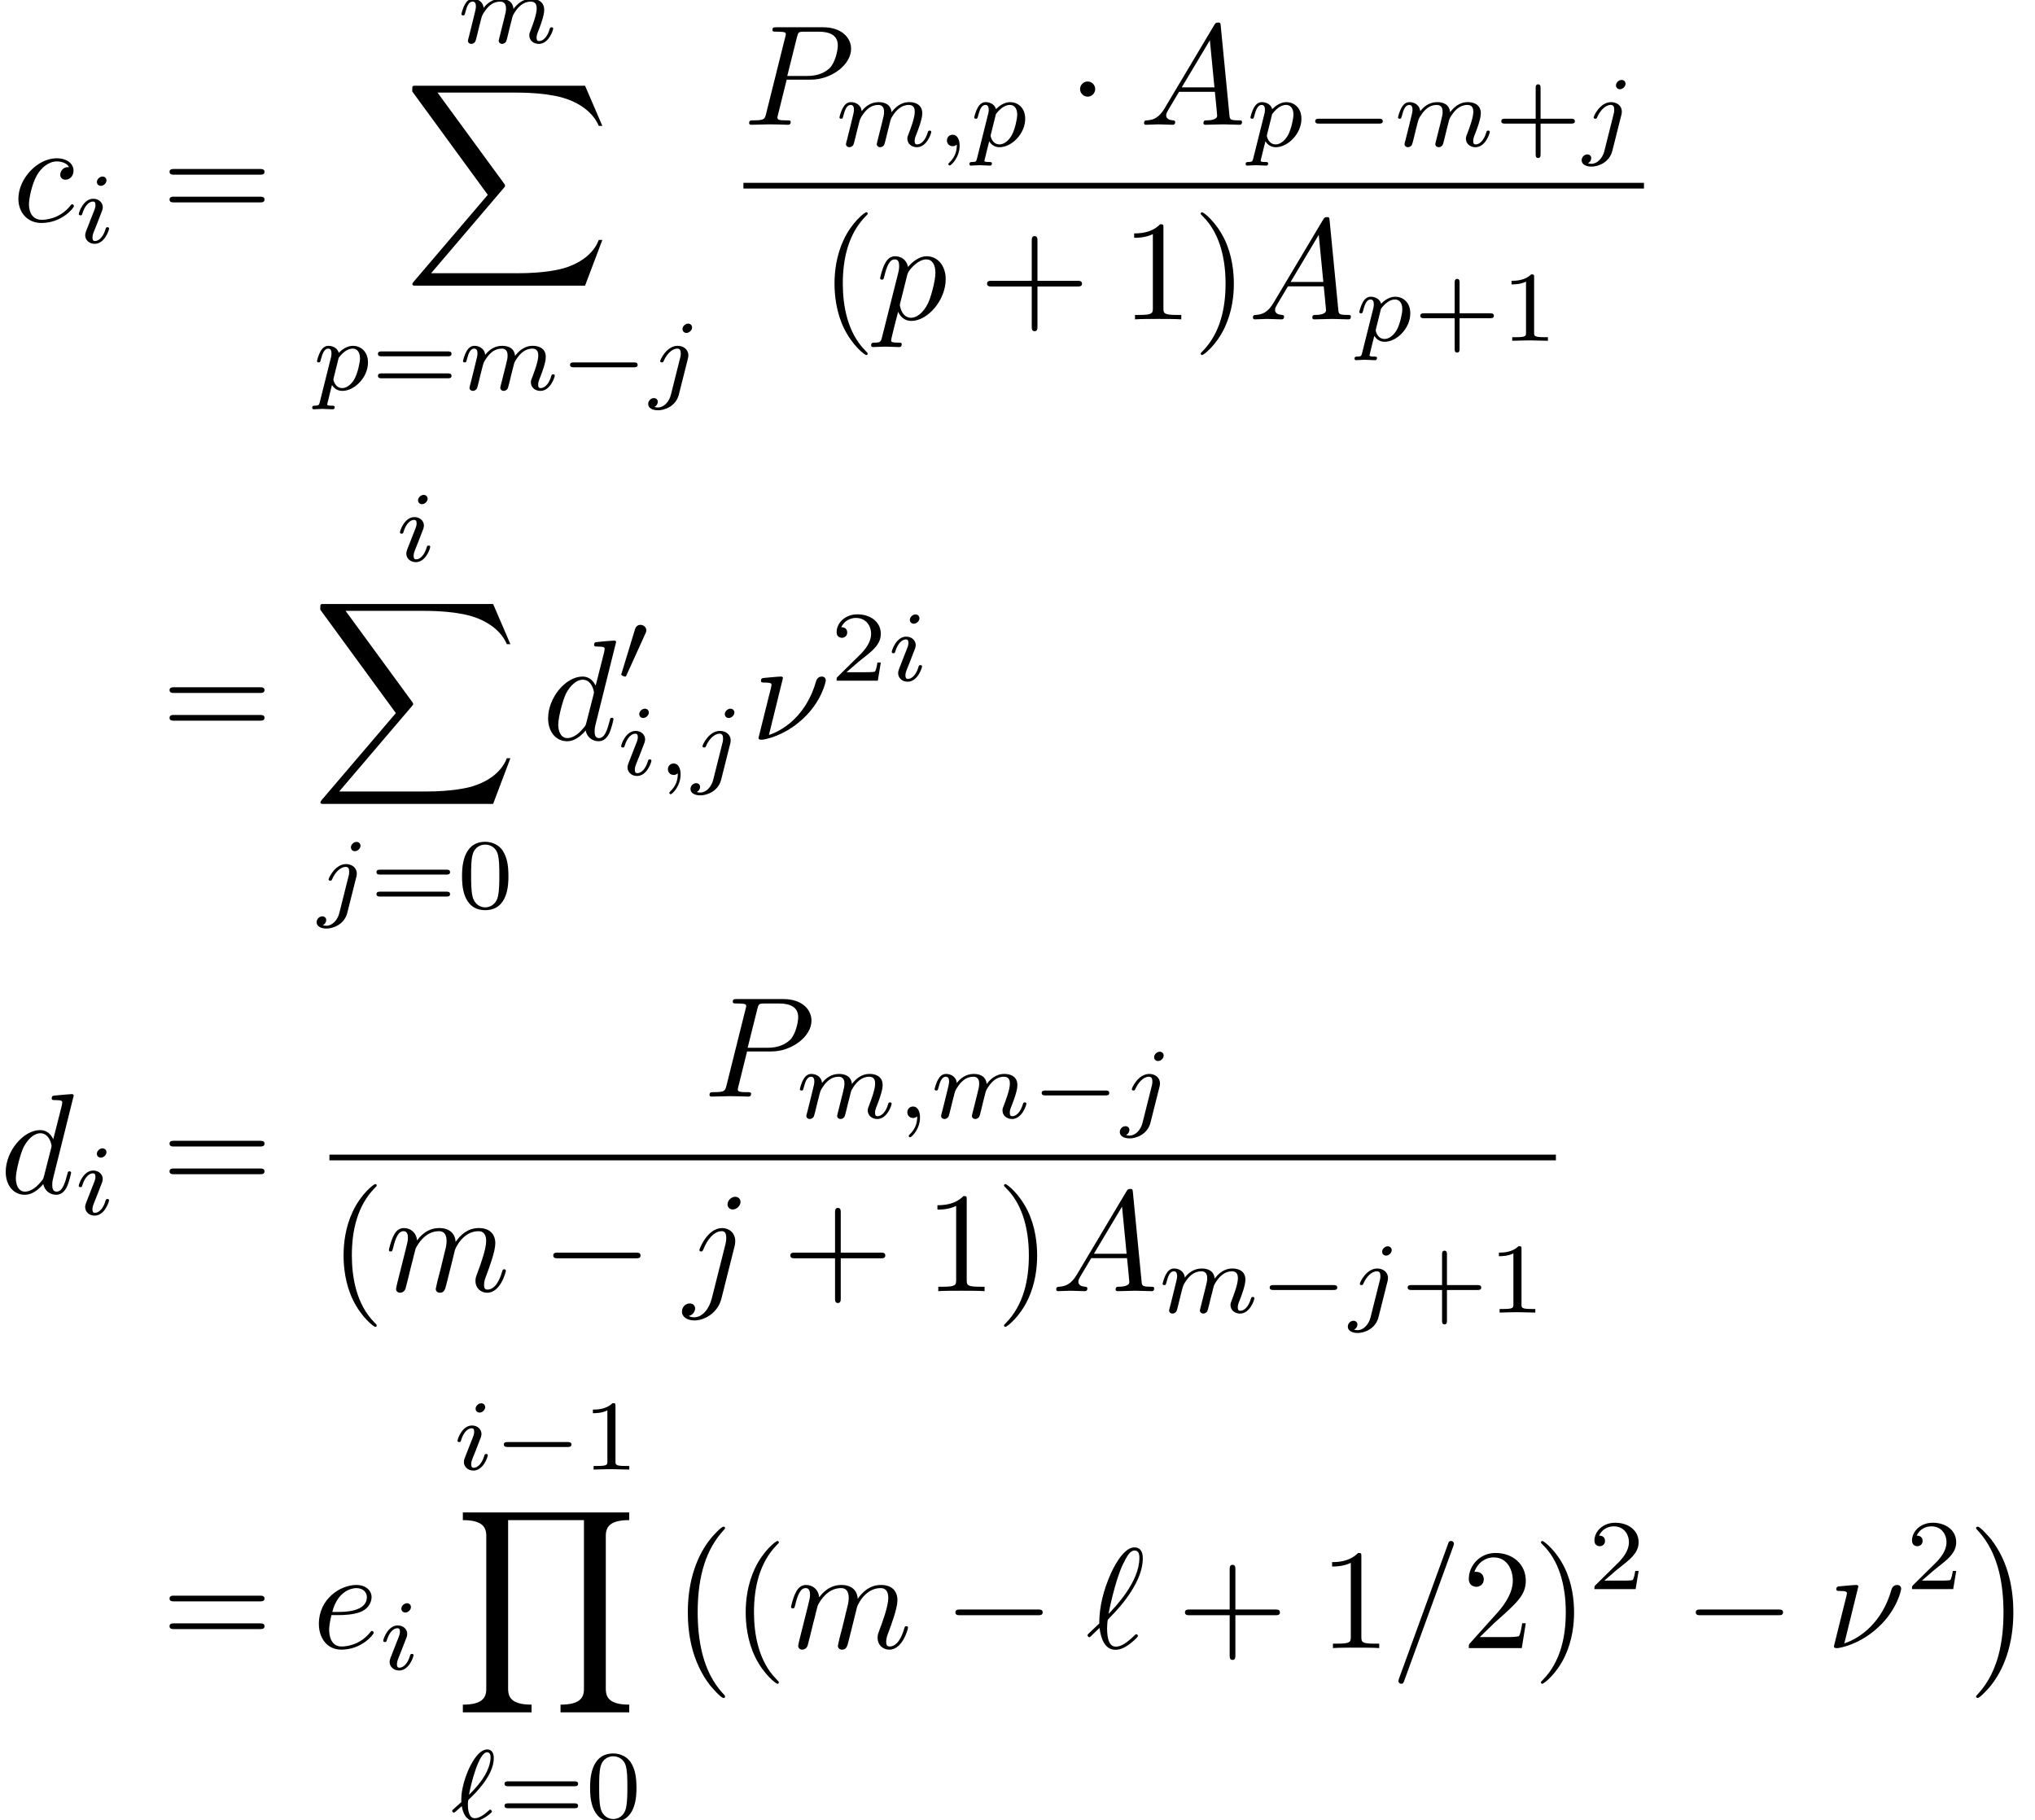
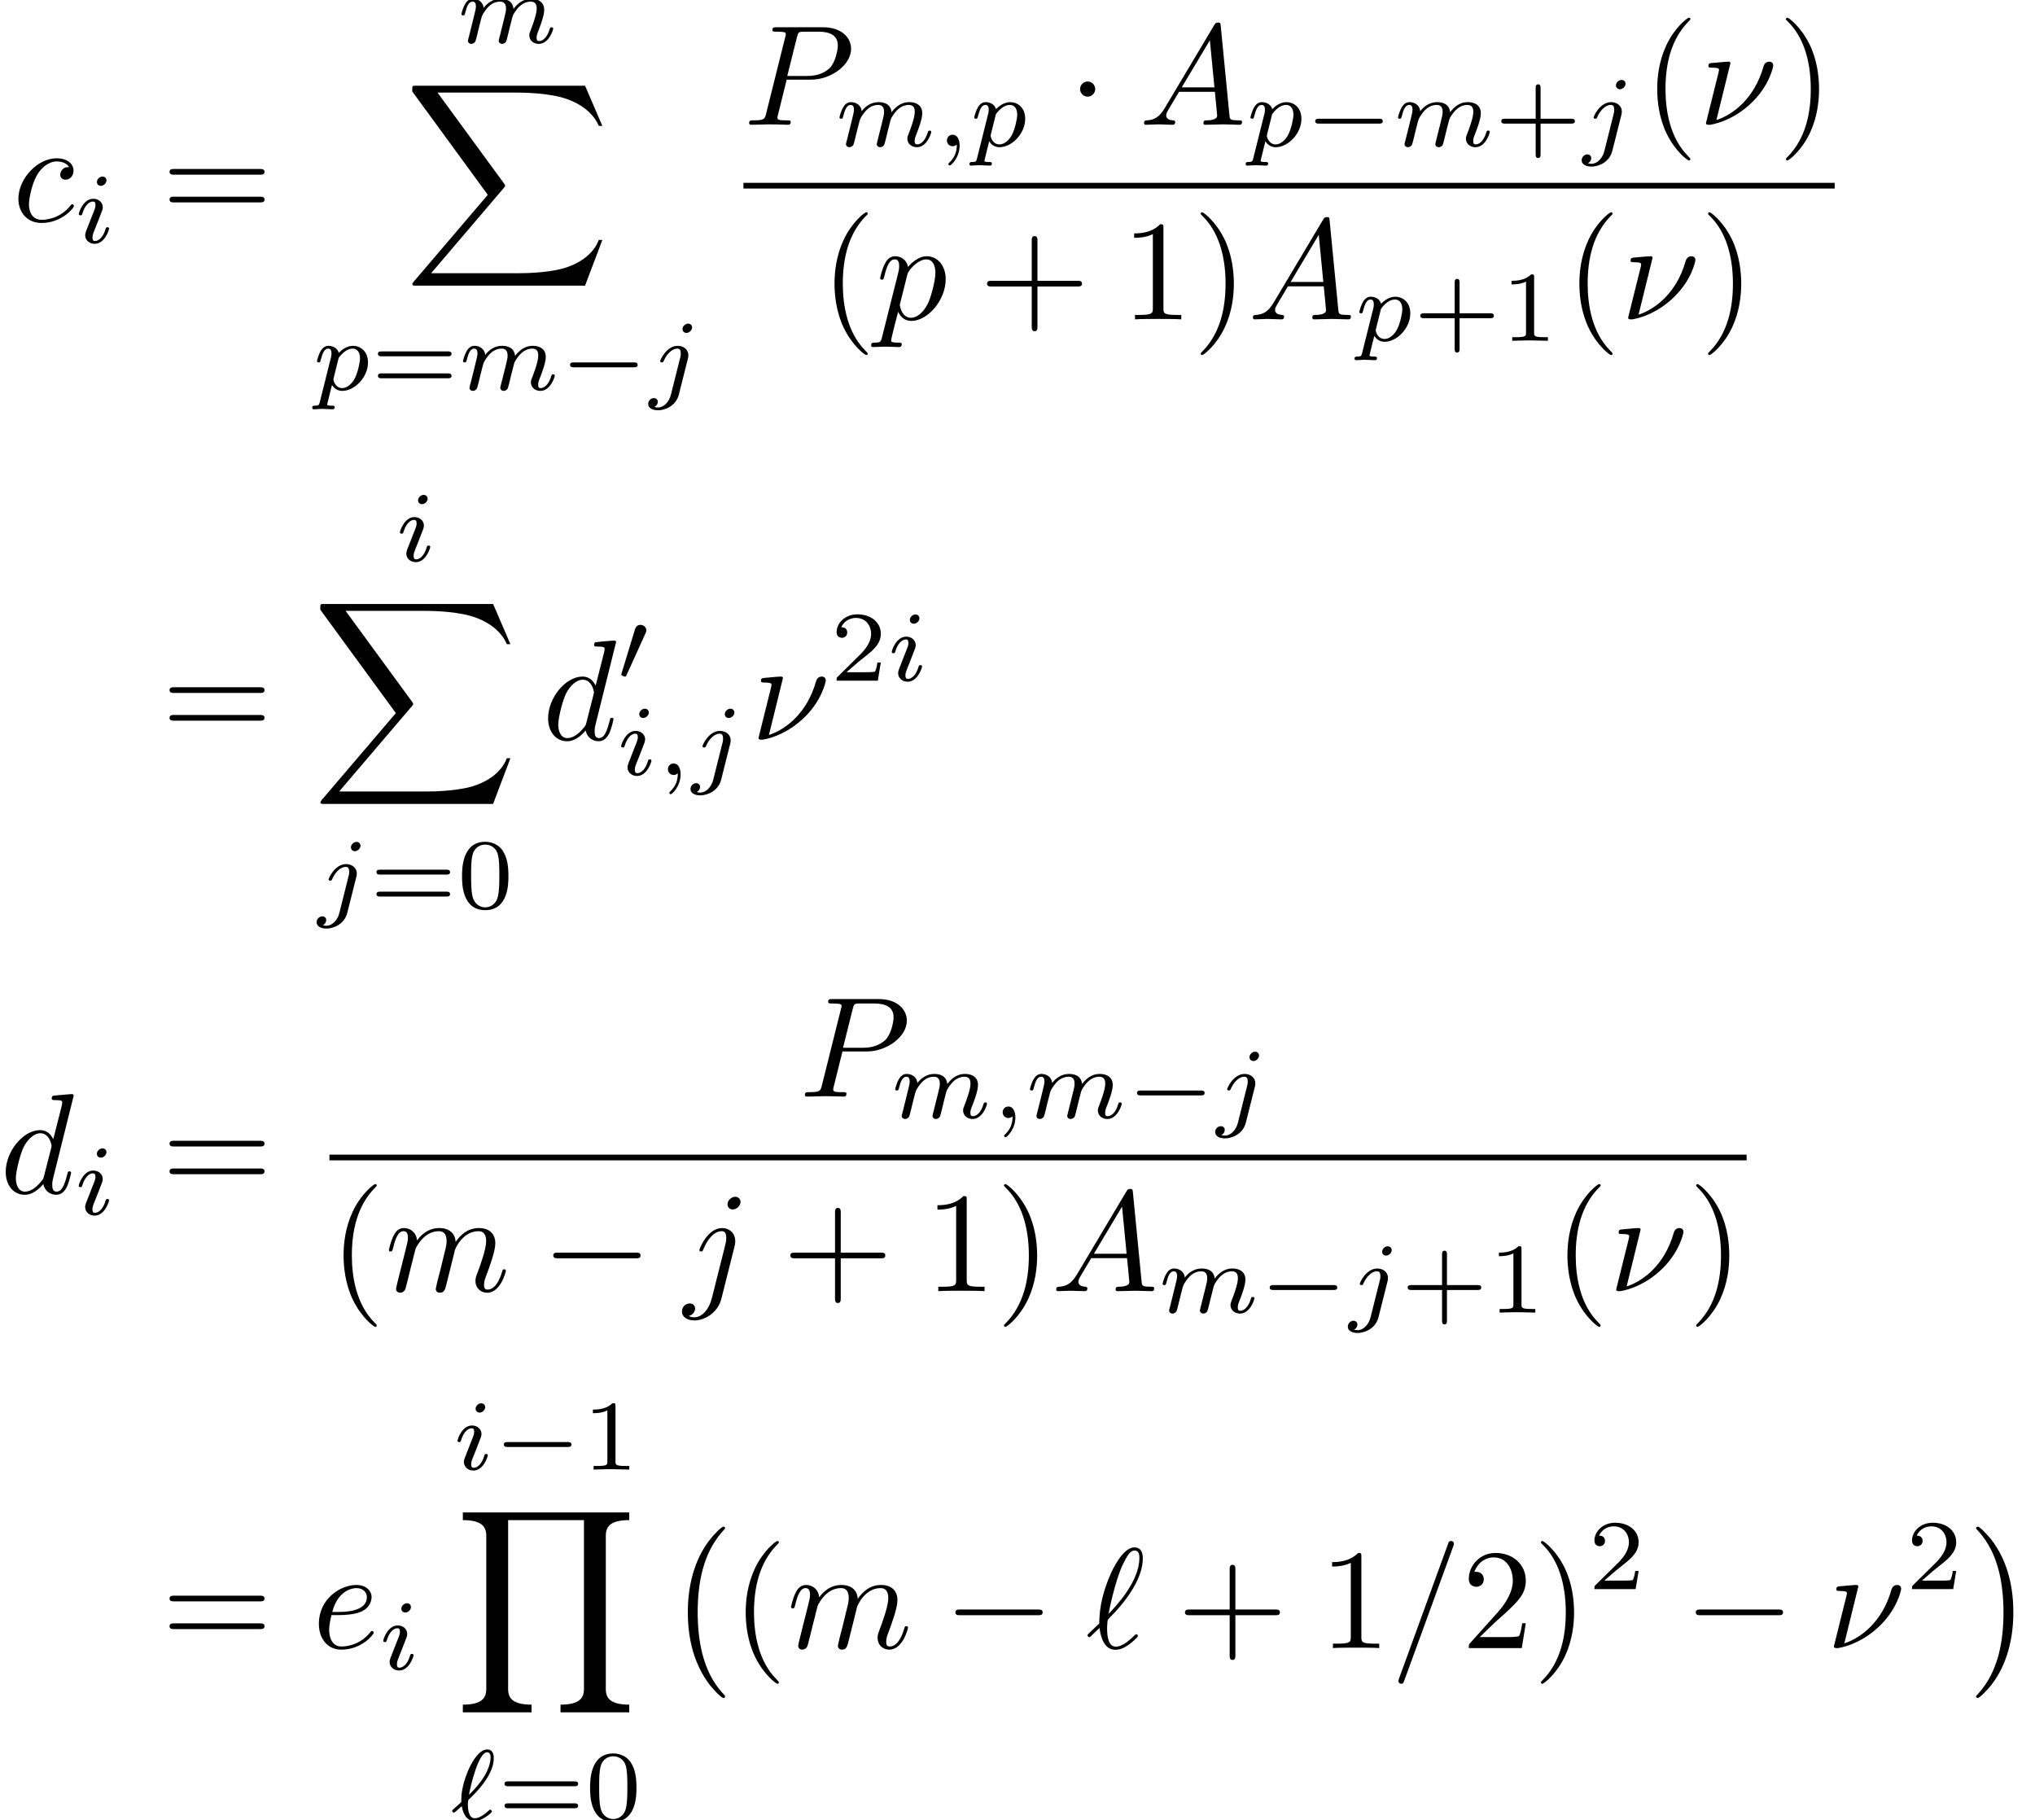
<svg xmlns="http://www.w3.org/2000/svg" xmlns:xlink="http://www.w3.org/1999/xlink" height="126.957pt" version="1.1" viewBox="153.692 56.054 141.959 126.957" width="141.959pt">
  <defs>
    <path d="M6.565 -2.291C6.735 -2.291 6.914 -2.291 6.914 -2.491S6.735 -2.69 6.565 -2.69H1.176C1.006 -2.69 0.827 -2.69 0.827 -2.491S1.006 -2.291 1.176 -2.291H6.565Z" id="g0-0" />
    <path d="M1.913 -2.491C1.913 -2.78 1.674 -3.019 1.385 -3.019S0.857 -2.78 0.857 -2.491S1.096 -1.963 1.385 -1.963S1.913 -2.202 1.913 -2.491Z" id="g0-1" />
    <path d="M1.471 -0.112C1.471 0.272 1.402 0.718 0.928 1.165C0.9 1.193 0.879 1.213 0.879 1.248C0.879 1.297 0.934 1.346 0.976 1.346C1.074 1.346 1.667 0.788 1.667 -0.042C1.667 -0.474 1.499 -0.802 1.179 -0.802C0.948 -0.802 0.781 -0.621 0.781 -0.404C0.781 -0.181 0.941 0 1.186 0C1.353 0 1.465 -0.112 1.471 -0.112Z" id="g3-59" />
    <path d="M0.83 -0.955C0.9 -0.502 1.13 0.084 1.723 0.084C1.946 0.084 2.197 -0.007 2.448 -0.167C2.566 -0.237 2.929 -0.495 2.929 -0.579C2.929 -0.621 2.88 -0.711 2.817 -0.711C2.783 -0.711 2.769 -0.711 2.664 -0.607C2.364 -0.342 2.043 -0.112 1.73 -0.112C1.255 -0.112 1.255 -0.928 1.255 -1.06C1.255 -1.151 1.255 -1.165 1.269 -1.297C1.276 -1.367 1.276 -1.381 1.36 -1.458C1.743 -1.82 3.062 -3.089 3.062 -4.303C3.062 -4.407 3.062 -4.91 2.601 -4.91C2.022 -4.91 1.555 -4.01 1.444 -3.801C1.137 -3.208 0.976 -2.636 0.9 -2.287C0.795 -1.82 0.795 -1.576 0.795 -1.234C0.746 -1.186 0.349 -0.83 0.279 -0.774C0.167 -0.676 0.16 -0.669 0.16 -0.628C0.16 -0.579 0.223 -0.502 0.279 -0.502C0.328 -0.502 0.516 -0.676 0.565 -0.725L0.83 -0.955ZM1.332 -1.75C1.458 -2.462 2.008 -4.714 2.594 -4.714C2.755 -4.714 2.838 -4.603 2.838 -4.352C2.838 -4.268 2.838 -3.647 2.239 -2.79C1.883 -2.287 1.499 -1.911 1.332 -1.75Z" id="g3-96" />
    <path d="M2.26 -4.359C2.26 -4.47 2.176 -4.624 1.981 -4.624C1.792 -4.624 1.59 -4.442 1.59 -4.24C1.59 -4.122 1.681 -3.975 1.869 -3.975C2.071 -3.975 2.26 -4.17 2.26 -4.359ZM0.837 -0.816C0.809 -0.725 0.774 -0.642 0.774 -0.523C0.774 -0.195 1.053 0.07 1.437 0.07C2.134 0.07 2.441 -0.893 2.441 -0.997C2.441 -1.088 2.35 -1.088 2.329 -1.088C2.232 -1.088 2.225 -1.046 2.197 -0.969C2.036 -0.411 1.73 -0.126 1.458 -0.126C1.318 -0.126 1.283 -0.216 1.283 -0.37C1.283 -0.53 1.332 -0.663 1.395 -0.816C1.465 -1.004 1.541 -1.193 1.618 -1.374C1.681 -1.541 1.932 -2.176 1.96 -2.26C1.981 -2.329 2.001 -2.413 2.001 -2.483C2.001 -2.81 1.723 -3.075 1.339 -3.075C0.649 -3.075 0.328 -2.127 0.328 -2.008C0.328 -1.918 0.425 -1.918 0.446 -1.918C0.544 -1.918 0.551 -1.953 0.572 -2.029C0.753 -2.629 1.06 -2.88 1.318 -2.88C1.43 -2.88 1.492 -2.824 1.492 -2.636C1.492 -2.476 1.451 -2.371 1.276 -1.939L0.837 -0.816Z" id="g3-105" />
    <path d="M3.062 -4.359C3.062 -4.477 2.971 -4.624 2.783 -4.624C2.58 -4.624 2.392 -4.428 2.392 -4.24C2.392 -4.129 2.476 -3.975 2.671 -3.975C2.859 -3.975 3.062 -4.156 3.062 -4.359ZM1.583 0.342C1.465 0.823 1.095 1.227 0.683 1.227C0.593 1.227 0.509 1.213 0.432 1.186C0.614 1.102 0.669 0.934 0.669 0.83C0.669 0.663 0.537 0.572 0.398 0.572C0.181 0.572 0 0.76 0 0.983C0 1.248 0.272 1.423 0.69 1.423S1.925 1.172 2.141 0.321L2.769 -2.176C2.79 -2.253 2.803 -2.315 2.803 -2.42C2.803 -2.803 2.476 -3.075 2.057 -3.075C1.283 -3.075 0.837 -2.106 0.837 -2.008C0.837 -1.918 0.934 -1.918 0.955 -1.918C1.039 -1.918 1.046 -1.939 1.095 -2.043C1.269 -2.448 1.632 -2.88 2.036 -2.88C2.211 -2.88 2.273 -2.762 2.273 -2.538C2.273 -2.462 2.26 -2.364 2.253 -2.329L1.583 0.342Z" id="g3-106" />
    <path d="M3.027 -0.565C2.992 -0.425 2.929 -0.188 2.929 -0.153C2.929 0 3.055 0.07 3.166 0.07C3.292 0.07 3.403 -0.021 3.438 -0.084S3.529 -0.37 3.564 -0.516C3.599 -0.649 3.675 -0.969 3.717 -1.144C3.759 -1.297 3.801 -1.451 3.836 -1.611C3.912 -1.911 3.912 -1.925 4.052 -2.141C4.275 -2.483 4.624 -2.88 5.168 -2.88C5.558 -2.88 5.579 -2.559 5.579 -2.392C5.579 -1.974 5.279 -1.2 5.168 -0.907C5.091 -0.711 5.063 -0.649 5.063 -0.53C5.063 -0.16 5.37 0.07 5.726 0.07C6.423 0.07 6.73 -0.893 6.73 -0.997C6.73 -1.088 6.639 -1.088 6.618 -1.088C6.521 -1.088 6.514 -1.046 6.486 -0.969C6.325 -0.411 6.025 -0.126 5.746 -0.126C5.6 -0.126 5.572 -0.223 5.572 -0.37C5.572 -0.53 5.607 -0.621 5.732 -0.934C5.816 -1.151 6.102 -1.89 6.102 -2.28C6.102 -2.392 6.102 -2.685 5.844 -2.887C5.726 -2.978 5.523 -3.075 5.196 -3.075C4.568 -3.075 4.184 -2.664 3.961 -2.371C3.905 -2.964 3.41 -3.075 3.055 -3.075C2.476 -3.075 2.085 -2.72 1.876 -2.441C1.827 -2.922 1.416 -3.075 1.13 -3.075C0.83 -3.075 0.669 -2.859 0.579 -2.699C0.425 -2.441 0.328 -2.043 0.328 -2.008C0.328 -1.918 0.425 -1.918 0.446 -1.918C0.544 -1.918 0.551 -1.939 0.6 -2.127C0.704 -2.538 0.837 -2.88 1.109 -2.88C1.29 -2.88 1.339 -2.727 1.339 -2.538C1.339 -2.406 1.276 -2.148 1.227 -1.96S1.109 -1.485 1.074 -1.332L0.851 -0.439C0.823 -0.349 0.781 -0.174 0.781 -0.153C0.781 0 0.907 0.07 1.018 0.07C1.144 0.07 1.255 -0.021 1.29 -0.084S1.381 -0.37 1.416 -0.516C1.451 -0.649 1.527 -0.969 1.569 -1.144C1.611 -1.297 1.653 -1.451 1.688 -1.611C1.764 -1.897 1.778 -1.953 1.981 -2.239C2.176 -2.518 2.504 -2.88 3.027 -2.88C3.431 -2.88 3.438 -2.525 3.438 -2.392C3.438 -2.218 3.417 -2.127 3.32 -1.736L3.027 -0.565Z" id="g3-109" />
    <path d="M0.523 0.851C0.474 1.046 0.46 1.102 0.181 1.102C0.091 1.102 -0.007 1.102 -0.007 1.248C-0.007 1.325 0.056 1.353 0.091 1.353C0.272 1.353 0.502 1.325 0.69 1.325C0.928 1.325 1.193 1.353 1.423 1.353C1.485 1.353 1.562 1.332 1.562 1.2C1.562 1.102 1.465 1.102 1.381 1.102C1.227 1.102 1.039 1.102 1.039 1.018C1.039 0.983 1.088 0.802 1.116 0.697C1.2 0.328 1.297 -0.049 1.374 -0.342C1.458 -0.202 1.674 0.07 2.092 0.07C2.943 0.07 3.884 -0.872 3.884 -1.911C3.884 -2.727 3.32 -3.075 2.838 -3.075C2.406 -3.075 2.036 -2.783 1.848 -2.587C1.73 -2.985 1.339 -3.075 1.13 -3.075C0.858 -3.075 0.69 -2.894 0.579 -2.706C0.439 -2.469 0.328 -2.05 0.328 -2.008C0.328 -1.918 0.425 -1.918 0.446 -1.918C0.544 -1.918 0.551 -1.939 0.6 -2.127C0.704 -2.532 0.837 -2.88 1.109 -2.88C1.29 -2.88 1.339 -2.727 1.339 -2.538C1.339 -2.462 1.325 -2.371 1.318 -2.329L0.523 0.851ZM1.841 -2.239C2.246 -2.776 2.594 -2.88 2.817 -2.88C3.089 -2.88 3.327 -2.678 3.327 -2.204C3.327 -1.918 3.173 -1.206 2.964 -0.802C2.79 -0.46 2.448 -0.126 2.092 -0.126C1.597 -0.126 1.471 -0.663 1.471 -0.732C1.471 -0.76 1.485 -0.809 1.492 -0.837L1.841 -2.239Z" id="g3-112" />
    <path d="M3.229 -1.576H5.363C5.454 -1.576 5.621 -1.576 5.621 -1.743C5.621 -1.918 5.461 -1.918 5.363 -1.918H3.229V-4.059C3.229 -4.149 3.229 -4.317 3.062 -4.317C2.887 -4.317 2.887 -4.156 2.887 -4.059V-1.918H0.746C0.656 -1.918 0.488 -1.918 0.488 -1.75C0.488 -1.576 0.649 -1.576 0.746 -1.576H2.887V0.565C2.887 0.656 2.887 0.823 3.055 0.823C3.229 0.823 3.229 0.663 3.229 0.565V-1.576Z" id="g5-43" />
    <path d="M3.599 -2.225C3.599 -2.992 3.508 -3.543 3.187 -4.031C2.971 -4.352 2.538 -4.631 1.981 -4.631C0.363 -4.631 0.363 -2.727 0.363 -2.225S0.363 0.139 1.981 0.139S3.599 -1.723 3.599 -2.225ZM1.981 -0.056C1.66 -0.056 1.234 -0.244 1.095 -0.816C0.997 -1.227 0.997 -1.799 0.997 -2.315C0.997 -2.824 0.997 -3.354 1.102 -3.738C1.248 -4.289 1.695 -4.435 1.981 -4.435C2.357 -4.435 2.72 -4.205 2.845 -3.801C2.957 -3.424 2.964 -2.922 2.964 -2.315C2.964 -1.799 2.964 -1.283 2.873 -0.844C2.734 -0.209 2.26 -0.056 1.981 -0.056Z" id="g5-48" />
    <path d="M2.336 -4.435C2.336 -4.624 2.322 -4.631 2.127 -4.631C1.681 -4.191 1.046 -4.184 0.76 -4.184V-3.933C0.928 -3.933 1.388 -3.933 1.771 -4.129V-0.572C1.771 -0.342 1.771 -0.251 1.074 -0.251H0.809V0C0.934 -0.007 1.792 -0.028 2.05 -0.028C2.267 -0.028 3.145 -0.007 3.299 0V-0.251H3.034C2.336 -0.251 2.336 -0.342 2.336 -0.572V-4.435Z" id="g5-49" />
    <path d="M3.522 -1.269H3.285C3.264 -1.116 3.194 -0.704 3.103 -0.635C3.048 -0.593 2.511 -0.593 2.413 -0.593H1.13C1.862 -1.241 2.106 -1.437 2.525 -1.764C3.041 -2.176 3.522 -2.608 3.522 -3.271C3.522 -4.115 2.783 -4.631 1.89 -4.631C1.025 -4.631 0.439 -4.024 0.439 -3.382C0.439 -3.027 0.739 -2.992 0.809 -2.992C0.976 -2.992 1.179 -3.11 1.179 -3.361C1.179 -3.487 1.13 -3.731 0.767 -3.731C0.983 -4.226 1.458 -4.38 1.785 -4.38C2.483 -4.38 2.845 -3.836 2.845 -3.271C2.845 -2.664 2.413 -2.183 2.19 -1.932L0.509 -0.272C0.439 -0.209 0.439 -0.195 0.439 0H3.313L3.522 -1.269Z" id="g5-50" />
    <path d="M5.356 -2.343C5.461 -2.343 5.621 -2.343 5.621 -2.518C5.621 -2.685 5.454 -2.685 5.363 -2.685H0.746C0.656 -2.685 0.488 -2.685 0.488 -2.518C0.488 -2.343 0.649 -2.343 0.753 -2.343H5.356ZM5.363 -0.809C5.454 -0.809 5.621 -0.809 5.621 -0.976C5.621 -1.151 5.461 -1.151 5.356 -1.151H0.753C0.649 -1.151 0.488 -1.151 0.488 -0.976C0.488 -0.809 0.656 -0.809 0.746 -0.809H5.363Z" id="g5-61" />
    <path d="M3.298 2.391C3.298 2.361 3.298 2.341 3.128 2.172C1.883 0.917 1.564 -0.966 1.564 -2.491C1.564 -4.224 1.943 -5.958 3.168 -7.203C3.298 -7.323 3.298 -7.342 3.298 -7.372C3.298 -7.442 3.258 -7.472 3.198 -7.472C3.098 -7.472 2.202 -6.795 1.614 -5.529C1.106 -4.433 0.986 -3.328 0.986 -2.491C0.986 -1.714 1.096 -0.508 1.644 0.618C2.242 1.843 3.098 2.491 3.198 2.491C3.258 2.491 3.298 2.461 3.298 2.391Z" id="g4-40" />
    <path d="M2.879 -2.491C2.879 -3.268 2.77 -4.473 2.222 -5.599C1.624 -6.824 0.767 -7.472 0.667 -7.472C0.608 -7.472 0.568 -7.432 0.568 -7.372C0.568 -7.342 0.568 -7.323 0.757 -7.143C1.734 -6.157 2.301 -4.573 2.301 -2.491C2.301 -0.787 1.933 0.966 0.697 2.222C0.568 2.341 0.568 2.361 0.568 2.391C0.568 2.451 0.608 2.491 0.667 2.491C0.767 2.491 1.664 1.813 2.252 0.548C2.76 -0.548 2.879 -1.654 2.879 -2.491Z" id="g4-41" />
    <path d="M4.075 -2.291H6.854C6.994 -2.291 7.183 -2.291 7.183 -2.491S6.994 -2.69 6.854 -2.69H4.075V-5.479C4.075 -5.619 4.075 -5.808 3.875 -5.808S3.676 -5.619 3.676 -5.479V-2.69H0.887C0.747 -2.69 0.558 -2.69 0.558 -2.491S0.747 -2.291 0.887 -2.291H3.676V0.498C3.676 0.638 3.676 0.827 3.875 0.827S4.075 0.638 4.075 0.498V-2.291Z" id="g4-43" />
    <path d="M2.929 -6.376C2.929 -6.615 2.929 -6.635 2.7 -6.635C2.082 -5.998 1.205 -5.998 0.887 -5.998V-5.689C1.086 -5.689 1.674 -5.689 2.192 -5.948V-0.787C2.192 -0.428 2.162 -0.309 1.265 -0.309H0.946V0C1.295 -0.03 2.162 -0.03 2.56 -0.03S3.826 -0.03 4.174 0V-0.309H3.856C2.959 -0.309 2.929 -0.418 2.929 -0.787V-6.376Z" id="g4-49" />
    <path d="M1.265 -0.767L2.321 -1.793C3.875 -3.168 4.473 -3.706 4.473 -4.702C4.473 -5.838 3.577 -6.635 2.361 -6.635C1.235 -6.635 0.498 -5.719 0.498 -4.832C0.498 -4.274 0.996 -4.274 1.026 -4.274C1.196 -4.274 1.544 -4.394 1.544 -4.802C1.544 -5.061 1.365 -5.32 1.016 -5.32C0.936 -5.32 0.917 -5.32 0.887 -5.31C1.116 -5.958 1.654 -6.326 2.232 -6.326C3.138 -6.326 3.567 -5.519 3.567 -4.702C3.567 -3.905 3.068 -3.118 2.521 -2.501L0.608 -0.369C0.498 -0.259 0.498 -0.239 0.498 0H4.194L4.473 -1.734H4.224C4.174 -1.435 4.105 -0.996 4.005 -0.847C3.935 -0.767 3.278 -0.767 3.059 -0.767H1.265Z" id="g4-50" />
    <path d="M6.844 -3.258C6.994 -3.258 7.183 -3.258 7.183 -3.457S6.994 -3.656 6.854 -3.656H0.887C0.747 -3.656 0.558 -3.656 0.558 -3.457S0.747 -3.258 0.897 -3.258H6.844ZM6.854 -1.325C6.994 -1.325 7.183 -1.325 7.183 -1.524S6.994 -1.724 6.844 -1.724H0.897C0.747 -1.724 0.558 -1.724 0.558 -1.524S0.747 -1.325 0.887 -1.325H6.854Z" id="g4-61" />
    <path d="M5.189 -1.576C5.3 -1.576 5.468 -1.576 5.468 -1.743C5.468 -1.918 5.307 -1.918 5.189 -1.918H1.032C0.921 -1.918 0.753 -1.918 0.753 -1.75C0.753 -1.576 0.914 -1.576 1.032 -1.576H5.189Z" id="g1-0" />
    <path d="M2.022 -3.292C2.078 -3.41 2.085 -3.466 2.085 -3.515C2.085 -3.731 1.89 -3.898 1.674 -3.898C1.409 -3.898 1.325 -3.682 1.29 -3.571L0.37 -0.551C0.363 -0.537 0.335 -0.446 0.335 -0.439C0.335 -0.356 0.551 -0.286 0.607 -0.286C0.656 -0.286 0.663 -0.3 0.711 -0.404L2.022 -3.292Z" id="g1-48" />
    <path d="M2.232 -4.294C2.232 -4.304 2.232 -4.403 2.102 -4.403C1.873 -4.403 1.146 -4.324 0.887 -4.304C0.807 -4.294 0.697 -4.284 0.697 -4.105C0.697 -3.985 0.787 -3.985 0.936 -3.985C1.415 -3.985 1.435 -3.915 1.435 -3.816C1.435 -3.746 1.315 -3.278 1.245 -3.009L0.638 -0.568C0.598 -0.418 0.528 -0.139 0.528 -0.12C0.528 -0.01 0.628 0 0.687 0H0.827C1.524 -0.12 2.61 -0.508 3.636 -1.465C4.951 -2.69 5.22 -4.045 5.22 -4.135C5.22 -4.304 5.101 -4.403 4.932 -4.403C4.852 -4.403 4.623 -4.364 4.543 -4.075C3.905 -1.813 2.391 -0.697 1.255 -0.329L2.232 -4.294Z" id="g2-23" />
    <path d="M4.374 -7.093C4.423 -7.223 4.423 -7.263 4.423 -7.273C4.423 -7.382 4.334 -7.472 4.224 -7.472C4.154 -7.472 4.085 -7.442 4.055 -7.382L0.598 2.112C0.548 2.242 0.548 2.281 0.548 2.291C0.548 2.401 0.638 2.491 0.747 2.491C0.877 2.491 0.907 2.421 0.966 2.252L4.374 -7.093Z" id="g2-61" />
    <path d="M1.783 -1.146C1.385 -0.478 0.996 -0.339 0.558 -0.309C0.438 -0.299 0.349 -0.299 0.349 -0.11C0.349 -0.05 0.399 0 0.478 0C0.747 0 1.056 -0.03 1.335 -0.03C1.664 -0.03 2.012 0 2.331 0C2.391 0 2.521 0 2.521 -0.189C2.521 -0.299 2.431 -0.309 2.361 -0.309C2.132 -0.329 1.893 -0.408 1.893 -0.658C1.893 -0.777 1.953 -0.887 2.032 -1.026L2.79 -2.301H5.29C5.31 -2.092 5.45 -0.737 5.45 -0.638C5.45 -0.339 4.932 -0.309 4.732 -0.309C4.593 -0.309 4.493 -0.309 4.493 -0.11C4.493 0 4.613 0 4.633 0C5.041 0 5.469 -0.03 5.878 -0.03C6.127 -0.03 6.755 0 7.004 0C7.064 0 7.183 0 7.183 -0.199C7.183 -0.309 7.083 -0.309 6.954 -0.309C6.336 -0.309 6.336 -0.379 6.306 -0.667L5.699 -6.894C5.679 -7.093 5.679 -7.133 5.509 -7.133C5.35 -7.133 5.31 -7.064 5.25 -6.964L1.783 -1.146ZM2.979 -2.61L4.941 -5.898L5.26 -2.61H2.979Z" id="g2-65" />
    <path d="M3.019 -3.148H4.712C6.127 -3.148 7.512 -4.184 7.512 -5.3C7.512 -6.067 6.854 -6.804 5.549 -6.804H2.321C2.132 -6.804 2.022 -6.804 2.022 -6.615C2.022 -6.496 2.112 -6.496 2.311 -6.496C2.441 -6.496 2.62 -6.486 2.74 -6.476C2.899 -6.456 2.959 -6.426 2.959 -6.316C2.959 -6.276 2.949 -6.247 2.919 -6.127L1.584 -0.777C1.484 -0.389 1.465 -0.309 0.677 -0.309C0.508 -0.309 0.399 -0.309 0.399 -0.12C0.399 0 0.518 0 0.548 0C0.827 0 1.534 -0.03 1.813 -0.03C2.022 -0.03 2.242 -0.02 2.451 -0.02C2.67 -0.02 2.889 0 3.098 0C3.168 0 3.298 0 3.298 -0.199C3.298 -0.309 3.208 -0.309 3.019 -0.309C2.65 -0.309 2.371 -0.309 2.371 -0.488C2.371 -0.548 2.391 -0.598 2.401 -0.658L3.019 -3.148ZM3.736 -6.117C3.826 -6.466 3.846 -6.496 4.274 -6.496H5.23C6.057 -6.496 6.585 -6.227 6.585 -5.539C6.585 -5.151 6.386 -4.294 5.998 -3.935C5.499 -3.487 4.902 -3.407 4.463 -3.407H3.059L3.736 -6.117Z" id="g2-80" />
    <path d="M0.159 -0.986C0.139 -0.956 0.11 -0.927 0.11 -0.887C0.11 -0.837 0.169 -0.757 0.229 -0.757C0.279 -0.757 0.309 -0.787 0.588 -1.066C0.667 -1.136 0.867 -1.325 0.946 -1.405C1.046 -0.618 1.335 0.12 2.062 0.12C2.461 0.12 2.809 -0.11 3.019 -0.259C3.158 -0.359 3.626 -0.747 3.626 -0.847C3.626 -0.877 3.597 -0.966 3.507 -0.966C3.477 -0.966 3.467 -0.956 3.377 -0.877C2.74 -0.249 2.371 -0.1 2.082 -0.1C1.634 -0.1 1.474 -0.618 1.474 -1.395C1.474 -1.455 1.494 -1.913 1.524 -1.963C1.544 -1.993 1.544 -2.012 1.743 -2.212C2.55 -3.019 3.965 -4.702 3.965 -6.247C3.965 -6.416 3.965 -7.024 3.377 -7.024C2.55 -7.024 1.813 -5.38 1.714 -5.151C1.235 -4.065 0.927 -2.899 0.927 -1.714L0.159 -0.986ZM1.574 -2.381C1.594 -2.491 2.022 -4.702 2.59 -5.868C2.859 -6.406 3.068 -6.804 3.387 -6.804C3.726 -6.804 3.726 -6.446 3.726 -6.286C3.726 -4.623 2.052 -2.879 1.574 -2.381Z" id="g2-96" />
    <path d="M3.945 -3.786C3.786 -3.786 3.646 -3.786 3.507 -3.646C3.347 -3.497 3.328 -3.328 3.328 -3.258C3.328 -3.019 3.507 -2.909 3.696 -2.909C3.985 -2.909 4.254 -3.148 4.254 -3.547C4.254 -4.035 3.786 -4.403 3.078 -4.403C1.734 -4.403 0.408 -2.979 0.408 -1.574C0.408 -0.677 0.986 0.11 2.022 0.11C3.447 0.11 4.284 -0.946 4.284 -1.066C4.284 -1.126 4.224 -1.196 4.164 -1.196C4.115 -1.196 4.095 -1.176 4.035 -1.096C3.248 -0.11 2.162 -0.11 2.042 -0.11C1.415 -0.11 1.146 -0.598 1.146 -1.196C1.146 -1.604 1.345 -2.57 1.684 -3.188C1.993 -3.756 2.54 -4.184 3.088 -4.184C3.427 -4.184 3.806 -4.055 3.945 -3.786Z" id="g2-99" />
    <path d="M5.141 -6.804C5.141 -6.814 5.141 -6.914 5.011 -6.914C4.862 -6.914 3.915 -6.824 3.746 -6.804C3.666 -6.795 3.606 -6.745 3.606 -6.615C3.606 -6.496 3.696 -6.496 3.846 -6.496C4.324 -6.496 4.344 -6.426 4.344 -6.326L4.314 -6.127L3.716 -3.766C3.537 -4.135 3.248 -4.403 2.8 -4.403C1.634 -4.403 0.399 -2.939 0.399 -1.484C0.399 -0.548 0.946 0.11 1.724 0.11C1.923 0.11 2.421 0.07 3.019 -0.638C3.098 -0.219 3.447 0.11 3.925 0.11C4.274 0.11 4.503 -0.12 4.663 -0.438C4.832 -0.797 4.961 -1.405 4.961 -1.425C4.961 -1.524 4.872 -1.524 4.842 -1.524C4.742 -1.524 4.732 -1.484 4.702 -1.345C4.533 -0.697 4.354 -0.11 3.945 -0.11C3.676 -0.11 3.646 -0.369 3.646 -0.568C3.646 -0.807 3.666 -0.877 3.706 -1.046L5.141 -6.804ZM3.068 -1.186C3.019 -1.006 3.019 -0.986 2.869 -0.817C2.431 -0.269 2.022 -0.11 1.743 -0.11C1.245 -0.11 1.106 -0.658 1.106 -1.046C1.106 -1.544 1.425 -2.77 1.654 -3.228C1.963 -3.816 2.411 -4.184 2.809 -4.184C3.457 -4.184 3.597 -3.367 3.597 -3.308S3.577 -3.188 3.567 -3.138L3.068 -1.186Z" id="g2-100" />
    <path d="M1.863 -2.301C2.152 -2.301 2.889 -2.321 3.387 -2.531C4.085 -2.829 4.135 -3.417 4.135 -3.557C4.135 -3.995 3.756 -4.403 3.068 -4.403C1.963 -4.403 0.458 -3.437 0.458 -1.694C0.458 -0.677 1.046 0.11 2.022 0.11C3.447 0.11 4.284 -0.946 4.284 -1.066C4.284 -1.126 4.224 -1.196 4.164 -1.196C4.115 -1.196 4.095 -1.176 4.035 -1.096C3.248 -0.11 2.162 -0.11 2.042 -0.11C1.265 -0.11 1.176 -0.946 1.176 -1.265C1.176 -1.385 1.186 -1.694 1.335 -2.301H1.863ZM1.395 -2.521C1.783 -4.035 2.809 -4.184 3.068 -4.184C3.537 -4.184 3.806 -3.895 3.806 -3.557C3.806 -2.521 2.212 -2.521 1.803 -2.521H1.395Z" id="g2-101" />
    <path d="M3.955 -6.227C3.955 -6.416 3.816 -6.585 3.577 -6.585C3.347 -6.585 3.049 -6.356 3.049 -6.057C3.049 -5.858 3.188 -5.699 3.417 -5.699C3.686 -5.699 3.955 -5.958 3.955 -6.227ZM1.953 0.498C1.763 1.255 1.285 1.823 0.727 1.823C0.667 1.823 0.518 1.823 0.339 1.734C0.638 1.664 0.787 1.405 0.787 1.205C0.787 1.046 0.677 0.857 0.408 0.857C0.159 0.857 -0.13 1.066 -0.13 1.425C-0.13 1.823 0.269 2.042 0.747 2.042C1.445 2.042 2.371 1.514 2.62 0.528L3.537 -3.118C3.587 -3.318 3.587 -3.457 3.587 -3.487C3.587 -4.055 3.168 -4.403 2.67 -4.403C1.654 -4.403 1.086 -2.959 1.086 -2.869C1.086 -2.77 1.186 -2.77 1.205 -2.77C1.295 -2.77 1.305 -2.78 1.385 -2.969C1.634 -3.577 2.092 -4.184 2.64 -4.184C2.78 -4.184 2.959 -4.144 2.959 -3.726C2.959 -3.497 2.929 -3.387 2.889 -3.218L1.953 0.498Z" id="g2-106" />
    <path d="M0.877 -0.588C0.847 -0.438 0.787 -0.209 0.787 -0.159C0.787 0.02 0.927 0.11 1.076 0.11C1.196 0.11 1.375 0.03 1.445 -0.169C1.455 -0.189 1.574 -0.658 1.634 -0.907L1.853 -1.803C1.913 -2.022 1.973 -2.242 2.022 -2.471C2.062 -2.64 2.142 -2.929 2.152 -2.969C2.301 -3.278 2.829 -4.184 3.776 -4.184C4.224 -4.184 4.314 -3.816 4.314 -3.487C4.314 -3.238 4.244 -2.959 4.164 -2.66L3.885 -1.504L3.686 -0.747C3.646 -0.548 3.557 -0.209 3.557 -0.159C3.557 0.02 3.696 0.11 3.846 0.11C4.154 0.11 4.214 -0.139 4.294 -0.458C4.433 -1.016 4.802 -2.471 4.892 -2.859C4.922 -2.989 5.45 -4.184 6.535 -4.184C6.964 -4.184 7.073 -3.846 7.073 -3.487C7.073 -2.919 6.655 -1.783 6.456 -1.255C6.366 -1.016 6.326 -0.907 6.326 -0.707C6.326 -0.239 6.675 0.11 7.143 0.11C8.08 0.11 8.448 -1.345 8.448 -1.425C8.448 -1.524 8.359 -1.524 8.329 -1.524C8.229 -1.524 8.229 -1.494 8.179 -1.345C8.03 -0.817 7.711 -0.11 7.163 -0.11C6.994 -0.11 6.924 -0.209 6.924 -0.438C6.924 -0.687 7.014 -0.927 7.103 -1.146C7.293 -1.664 7.711 -2.77 7.711 -3.337C7.711 -3.985 7.313 -4.403 6.565 -4.403S5.31 -3.965 4.941 -3.437C4.932 -3.567 4.902 -3.905 4.623 -4.144C4.374 -4.354 4.055 -4.403 3.806 -4.403C2.909 -4.403 2.421 -3.766 2.252 -3.537C2.202 -4.105 1.783 -4.403 1.335 -4.403C0.877 -4.403 0.687 -4.015 0.598 -3.836C0.418 -3.487 0.289 -2.899 0.289 -2.869C0.289 -2.77 0.389 -2.77 0.408 -2.77C0.508 -2.77 0.518 -2.78 0.578 -2.999C0.747 -3.706 0.946 -4.184 1.305 -4.184C1.465 -4.184 1.614 -4.105 1.614 -3.726C1.614 -3.517 1.584 -3.407 1.455 -2.889L0.877 -0.588Z" id="g2-109" />
    <path d="M0.448 1.215C0.369 1.554 0.349 1.624 -0.09 1.624C-0.209 1.624 -0.319 1.624 -0.319 1.813C-0.319 1.893 -0.269 1.933 -0.189 1.933C0.08 1.933 0.369 1.903 0.648 1.903C0.976 1.903 1.315 1.933 1.634 1.933C1.684 1.933 1.813 1.933 1.813 1.734C1.813 1.624 1.714 1.624 1.574 1.624C1.076 1.624 1.076 1.554 1.076 1.465C1.076 1.345 1.494 -0.279 1.564 -0.528C1.694 -0.239 1.973 0.11 2.481 0.11C3.636 0.11 4.882 -1.345 4.882 -2.809C4.882 -3.746 4.314 -4.403 3.557 -4.403C3.059 -4.403 2.58 -4.045 2.252 -3.656C2.152 -4.194 1.724 -4.403 1.355 -4.403C0.897 -4.403 0.707 -4.015 0.618 -3.836C0.438 -3.497 0.309 -2.899 0.309 -2.869C0.309 -2.77 0.408 -2.77 0.428 -2.77C0.528 -2.77 0.538 -2.78 0.598 -2.999C0.767 -3.706 0.966 -4.184 1.325 -4.184C1.494 -4.184 1.634 -4.105 1.634 -3.726C1.634 -3.497 1.604 -3.387 1.564 -3.218L0.448 1.215ZM2.202 -3.108C2.271 -3.377 2.54 -3.656 2.72 -3.806C3.068 -4.115 3.357 -4.184 3.527 -4.184C3.925 -4.184 4.164 -3.836 4.164 -3.248S3.836 -1.514 3.656 -1.136C3.318 -0.438 2.839 -0.11 2.471 -0.11C1.813 -0.11 1.684 -0.936 1.684 -0.996C1.684 -1.016 1.684 -1.036 1.714 -1.156L2.202 -3.108Z" id="g2-112" />
    <path d="M4.115 11.447C4.115 11.407 4.095 11.387 4.075 11.357C3.616 10.869 2.939 10.062 2.521 8.438C2.291 7.532 2.202 6.506 2.202 5.579C2.202 2.959 2.829 1.126 4.025 -0.169C4.115 -0.259 4.115 -0.279 4.115 -0.299C4.115 -0.399 4.035 -0.399 3.995 -0.399C3.846 -0.399 3.308 0.199 3.178 0.349C2.162 1.554 1.514 3.347 1.514 5.569C1.514 6.984 1.763 8.986 3.068 10.67C3.168 10.79 3.816 11.547 3.995 11.547C4.035 11.547 4.115 11.547 4.115 11.447Z" id="g6-0" />
    <path d="M3.039 5.579C3.039 4.164 2.79 2.162 1.484 0.478C1.385 0.359 0.737 -0.399 0.558 -0.399C0.508 -0.399 0.438 -0.379 0.438 -0.299C0.438 -0.259 0.458 -0.229 0.498 -0.199C0.976 0.319 1.624 1.126 2.032 2.71C2.262 3.616 2.351 4.643 2.351 5.569C2.351 6.575 2.262 7.592 2.002 8.568C1.624 9.963 1.036 10.76 0.528 11.318C0.438 11.407 0.438 11.427 0.438 11.447C0.438 11.527 0.508 11.547 0.558 11.547C0.707 11.547 1.255 10.939 1.375 10.8C2.391 9.594 3.039 7.801 3.039 5.579Z" id="g6-1" />
    <path d="M12.613 13.948L13.818 10.76H13.569C13.181 11.796 12.124 12.473 10.979 12.772C10.77 12.822 9.793 13.081 7.88 13.081H1.873L6.944 7.133C7.014 7.054 7.034 7.024 7.034 6.974C7.034 6.954 7.034 6.924 6.964 6.824L2.321 0.478H7.781C9.116 0.478 10.022 0.618 10.112 0.638C10.65 0.717 11.517 0.887 12.304 1.385C12.553 1.544 13.23 1.993 13.569 2.8H13.818L12.613 0H0.837C0.608 0 0.598 0.01 0.568 0.07C0.558 0.1 0.558 0.289 0.558 0.399L5.828 7.611L0.667 13.659C0.568 13.778 0.568 13.828 0.568 13.838C0.568 13.948 0.658 13.948 0.837 13.948H12.613Z" id="g6-88" />
    <path d="M12.164 13.948V13.41C10.839 13.41 10.53 12.951 10.53 12.314V1.634C10.53 0.986 10.849 0.538 12.164 0.538V0H0.558V0.538C1.883 0.538 2.192 0.996 2.192 1.634V12.314C2.192 12.961 1.873 13.41 0.558 13.41V13.948H5.35V13.41C4.025 13.41 3.716 12.951 3.716 12.314V0.538H9.006V12.314C9.006 12.961 8.687 13.41 7.372 13.41V13.948H12.164Z" id="g6-89" />
  </defs>
  <g id="page1">
    <use x="154.566" xlink:href="#g2-99" y="71.499" />
    <use x="158.861" xlink:href="#g3-105" y="72.994" />
    <use x="164.961" xlink:href="#g4-61" y="71.499" />
    <use x="185.552" xlink:href="#g3-109" y="59.046" />
    <use x="181.892" xlink:href="#g6-88" y="62.035" />
    <use x="175.478" xlink:href="#g3-112" y="83.254" />
    <use x="179.569" xlink:href="#g5-61" y="83.254" />
    <use x="185.662" xlink:href="#g3-109" y="83.254" />
    <use x="192.705" xlink:href="#g1-0" y="83.254" />
    <use x="198.909" xlink:href="#g3-106" y="83.254" />
    <use x="205.552" xlink:href="#g2-80" y="64.759" />
    <use x="211.925" xlink:href="#g3-109" y="66.254" />
    <use x="218.968" xlink:href="#g3-59" y="66.254" />
    <use x="221.325" xlink:href="#g3-112" y="66.254" />
    <use x="228.179" xlink:href="#g0-1" y="64.759" />
    <use x="233.15" xlink:href="#g2-65" y="64.759" />
    <use x="240.594" xlink:href="#g3-112" y="66.254" />
    <use x="244.686" xlink:href="#g1-0" y="66.254" />
    <use x="250.889" xlink:href="#g3-109" y="66.254" />
    <use x="257.932" xlink:href="#g5-43" y="66.254" />
    <use x="264.026" xlink:href="#g3-106" y="66.254" />
-     <rect height="0.398" width="62.821" x="205.552" y="68.809" />
+     <use x="268.311" xlink:href="#g4-40" y="64.759" />
+     <use x="272.171" xlink:href="#g2-23" y="64.759" />
+     <use x="277.708" xlink:href="#g4-41" y="64.759" />
+     <rect height="0.398" width="76.125" x="205.552" y="68.809" />
    <use x="210.921" xlink:href="#g4-40" y="78.333" />
    <use x="214.781" xlink:href="#g2-112" y="78.333" />
    <use x="221.989" xlink:href="#g4-43" y="78.333" />
    <use x="231.922" xlink:href="#g4-49" y="78.333" />
    <use x="236.885" xlink:href="#g4-41" y="78.333" />
    <use x="240.745" xlink:href="#g2-65" y="78.333" />
    <use x="248.189" xlink:href="#g3-112" y="79.828" />
    <use x="252.281" xlink:href="#g5-43" y="79.828" />
    <use x="258.374" xlink:href="#g5-49" y="79.828" />
+     <use x="262.881" xlink:href="#g4-40" y="78.333" />
+     <use x="266.741" xlink:href="#g2-23" y="78.333" />
+     <use x="272.278" xlink:href="#g4-41" y="78.333" />
    <use x="164.961" xlink:href="#g4-61" y="107.655" />
    <use x="181.263" xlink:href="#g3-105" y="95.202" />
    <use x="175.478" xlink:href="#g6-88" y="98.191" />
    <use x="175.779" xlink:href="#g3-106" y="119.41" />
    <use x="179.467" xlink:href="#g5-61" y="119.41" />
    <use x="185.56" xlink:href="#g5-48" y="119.41" />
    <use x="191.528" xlink:href="#g2-100" y="107.655" />
    <use x="196.694" xlink:href="#g1-48" y="103.542" />
    <use x="196.694" xlink:href="#g3-105" y="110.118" />
    <use x="199.503" xlink:href="#g3-59" y="110.118" />
    <use x="201.86" xlink:href="#g3-106" y="110.118" />
    <use x="206.077" xlink:href="#g2-23" y="107.655" />
    <use x="211.614" xlink:href="#g5-50" y="103.542" />
    <use x="215.571" xlink:href="#g3-105" y="103.542" />
    <use x="153.692" xlink:href="#g2-100" y="139.295" />
    <use x="158.858" xlink:href="#g3-105" y="140.789" />
    <use x="164.961" xlink:href="#g4-61" y="139.295" />
-     <use x="202.788" xlink:href="#g2-80" y="132.555" />
-     <use x="209.161" xlink:href="#g3-109" y="134.049" />
-     <use x="216.204" xlink:href="#g3-59" y="134.049" />
-     <use x="218.561" xlink:href="#g3-109" y="134.049" />
-     <use x="225.604" xlink:href="#g1-0" y="134.049" />
-     <use x="231.808" xlink:href="#g3-106" y="134.049" />
-     <rect height="0.398" width="85.557" x="176.673" y="136.605" />
+     <use x="209.441" xlink:href="#g2-80" y="132.555" />
+     <use x="215.813" xlink:href="#g3-109" y="134.049" />
+     <use x="222.856" xlink:href="#g3-59" y="134.049" />
+     <use x="225.213" xlink:href="#g3-109" y="134.049" />
+     <use x="232.256" xlink:href="#g1-0" y="134.049" />
+     <use x="238.46" xlink:href="#g3-106" y="134.049" />
+     <rect height="0.398" width="98.861" x="176.673" y="136.605" />
    <use x="176.673" xlink:href="#g4-40" y="146.129" />
    <use x="180.533" xlink:href="#g2-109" y="146.129" />
    <use x="191.461" xlink:href="#g0-0" y="146.129" />
    <use x="201.395" xlink:href="#g2-106" y="146.129" />
    <use x="208.267" xlink:href="#g4-43" y="146.129" />
    <use x="218.2" xlink:href="#g4-49" y="146.129" />
    <use x="223.163" xlink:href="#g4-41" y="146.129" />
    <use x="227.023" xlink:href="#g2-65" y="146.129" />
    <use x="234.467" xlink:href="#g3-109" y="147.623" />
    <use x="241.51" xlink:href="#g1-0" y="147.623" />
    <use x="247.714" xlink:href="#g3-106" y="147.623" />
    <use x="251.401" xlink:href="#g5-43" y="147.623" />
    <use x="257.494" xlink:href="#g5-49" y="147.623" />
+     <use x="262.048" xlink:href="#g4-40" y="146.129" />
+     <use x="265.908" xlink:href="#g2-23" y="146.129" />
+     <use x="271.445" xlink:href="#g4-41" y="146.129" />
    <use x="164.961" xlink:href="#g4-61" y="171.028" />
    <use x="175.478" xlink:href="#g2-101" y="171.028" />
    <use x="180.099" xlink:href="#g3-105" y="172.523" />
    <use x="185.279" xlink:href="#g3-105" y="158.575" />
    <use x="188.087" xlink:href="#g1-0" y="158.575" />
    <use x="194.291" xlink:href="#g5-49" y="158.575" />
    <use x="185.422" xlink:href="#g6-89" y="161.564" />
    <use x="185.076" xlink:href="#g3-96" y="183.011" />
    <use x="188.399" xlink:href="#g5-61" y="183.011" />
    <use x="194.492" xlink:href="#g5-48" y="183.011" />
    <use x="200.159" xlink:href="#g6-0" y="162.959" />
    <use x="204.725" xlink:href="#g4-40" y="171.028" />
    <use x="208.585" xlink:href="#g2-109" y="171.028" />
    <use x="219.513" xlink:href="#g0-0" y="171.028" />
    <use x="229.447" xlink:href="#g2-96" y="171.028" />
    <use x="235.796" xlink:href="#g4-43" y="171.028" />
    <use x="245.73" xlink:href="#g4-49" y="171.028" />
    <use x="250.693" xlink:href="#g2-61" y="171.028" />
    <use x="255.656" xlink:href="#g4-50" y="171.028" />
    <use x="260.618" xlink:href="#g4-41" y="171.028" />
    <use x="264.478" xlink:href="#g5-50" y="166.915" />
    <use x="271.161" xlink:href="#g0-0" y="171.028" />
    <use x="281.095" xlink:href="#g2-23" y="171.028" />
    <use x="286.632" xlink:href="#g5-50" y="166.915" />
    <use x="291.102" xlink:href="#g6-1" y="162.959" />
  </g>
</svg>
